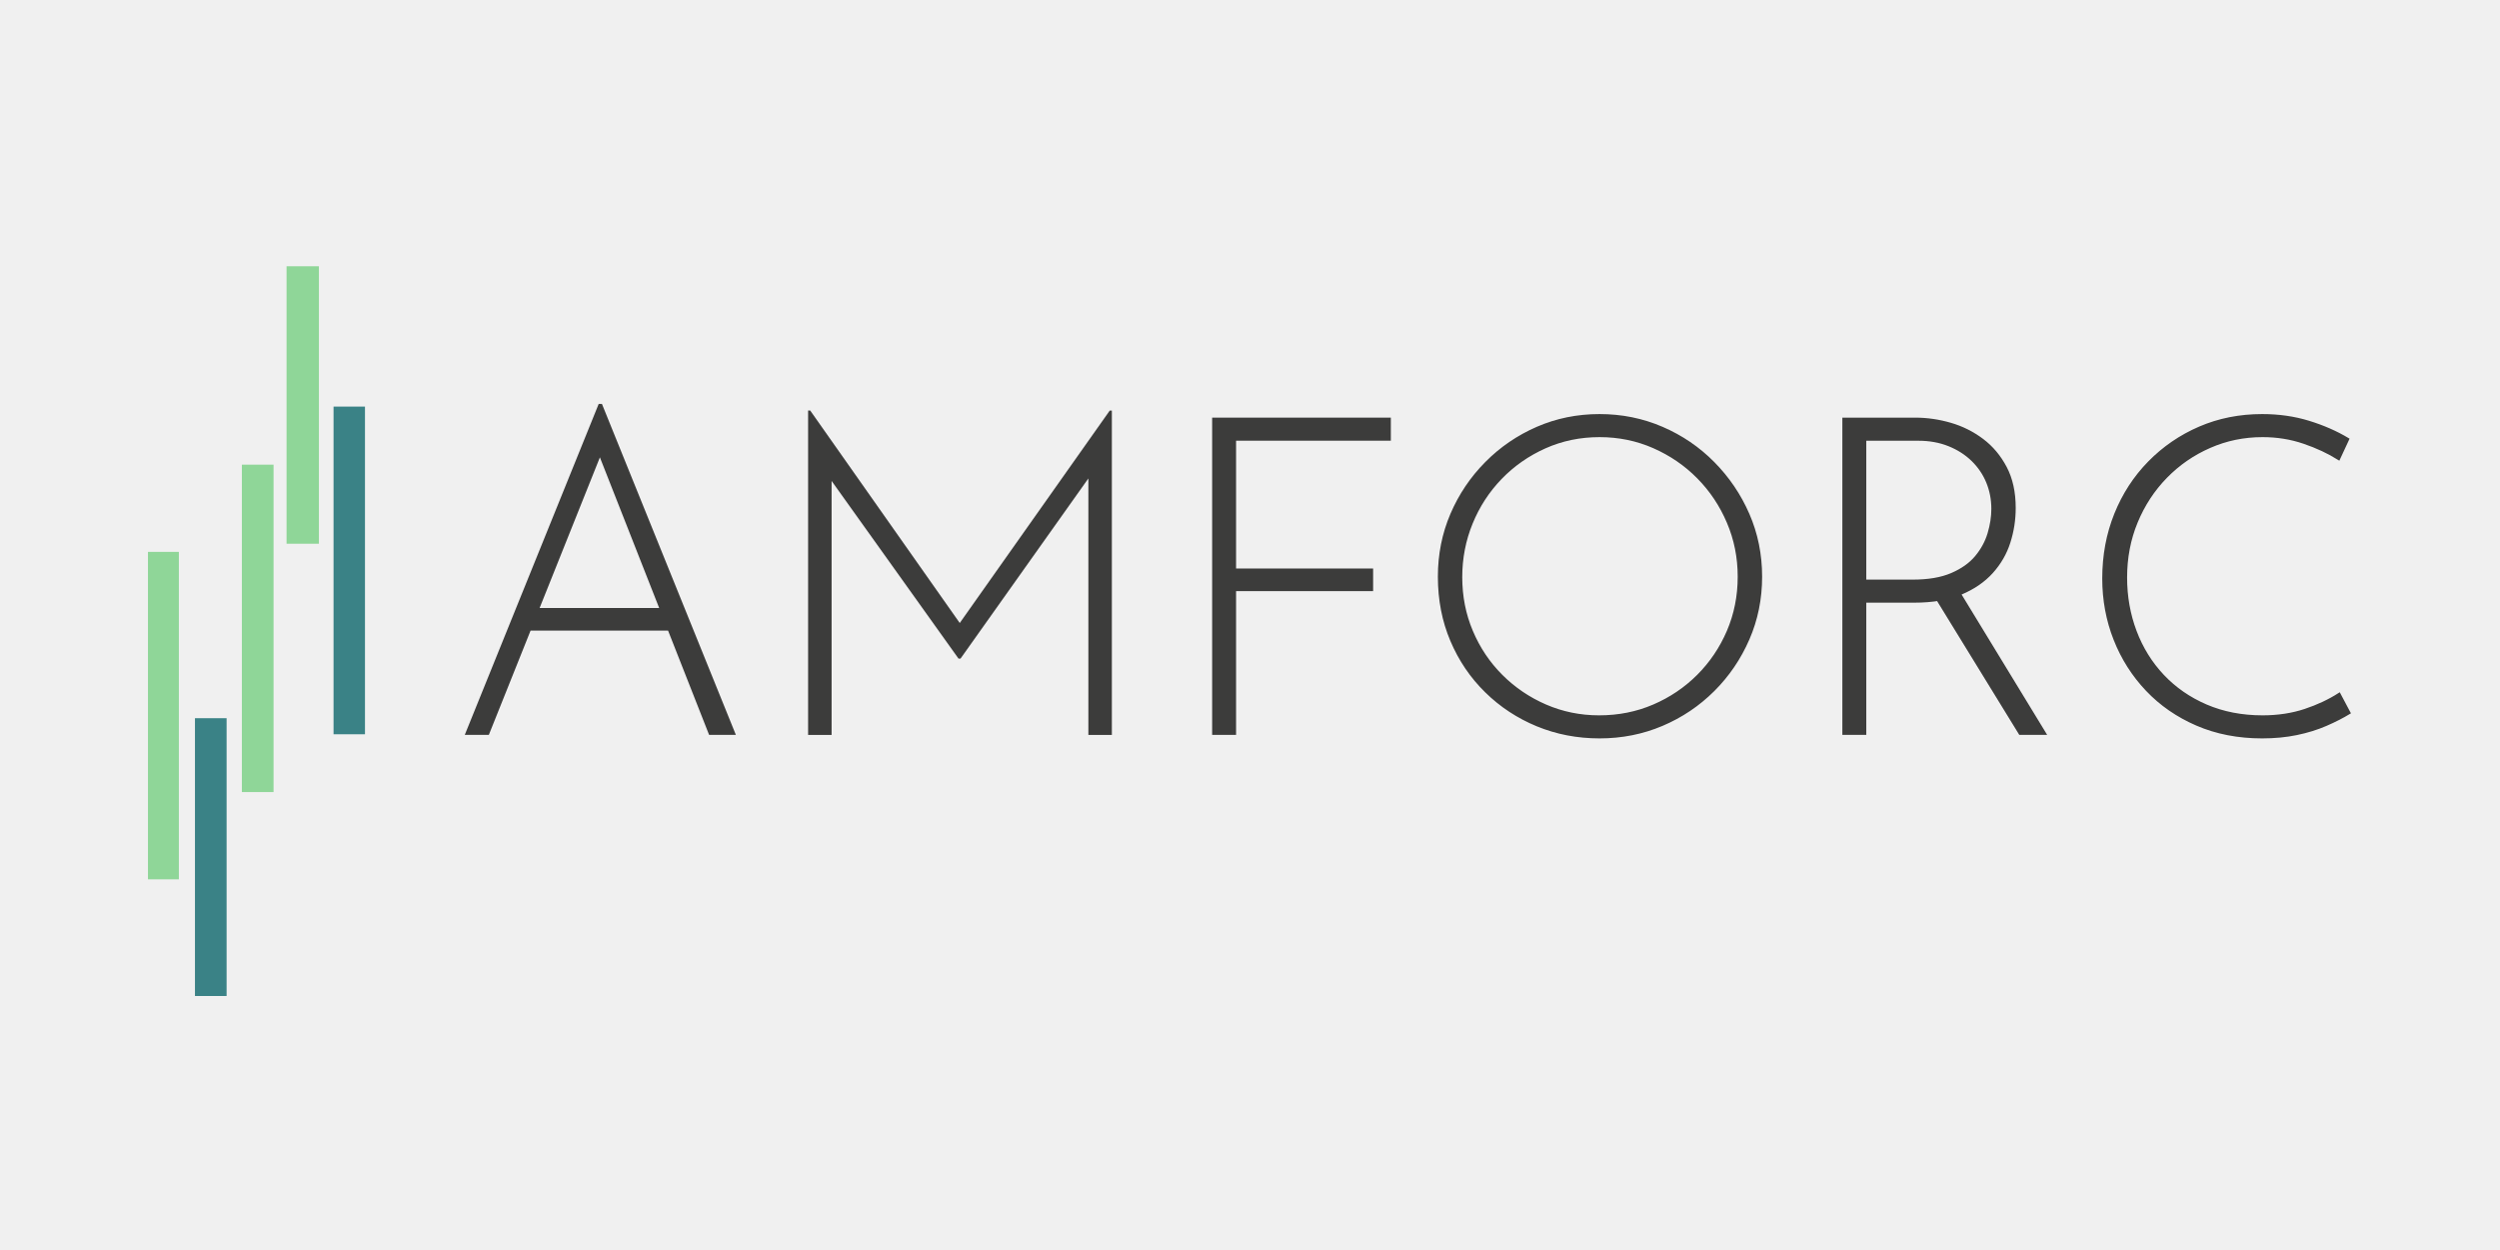
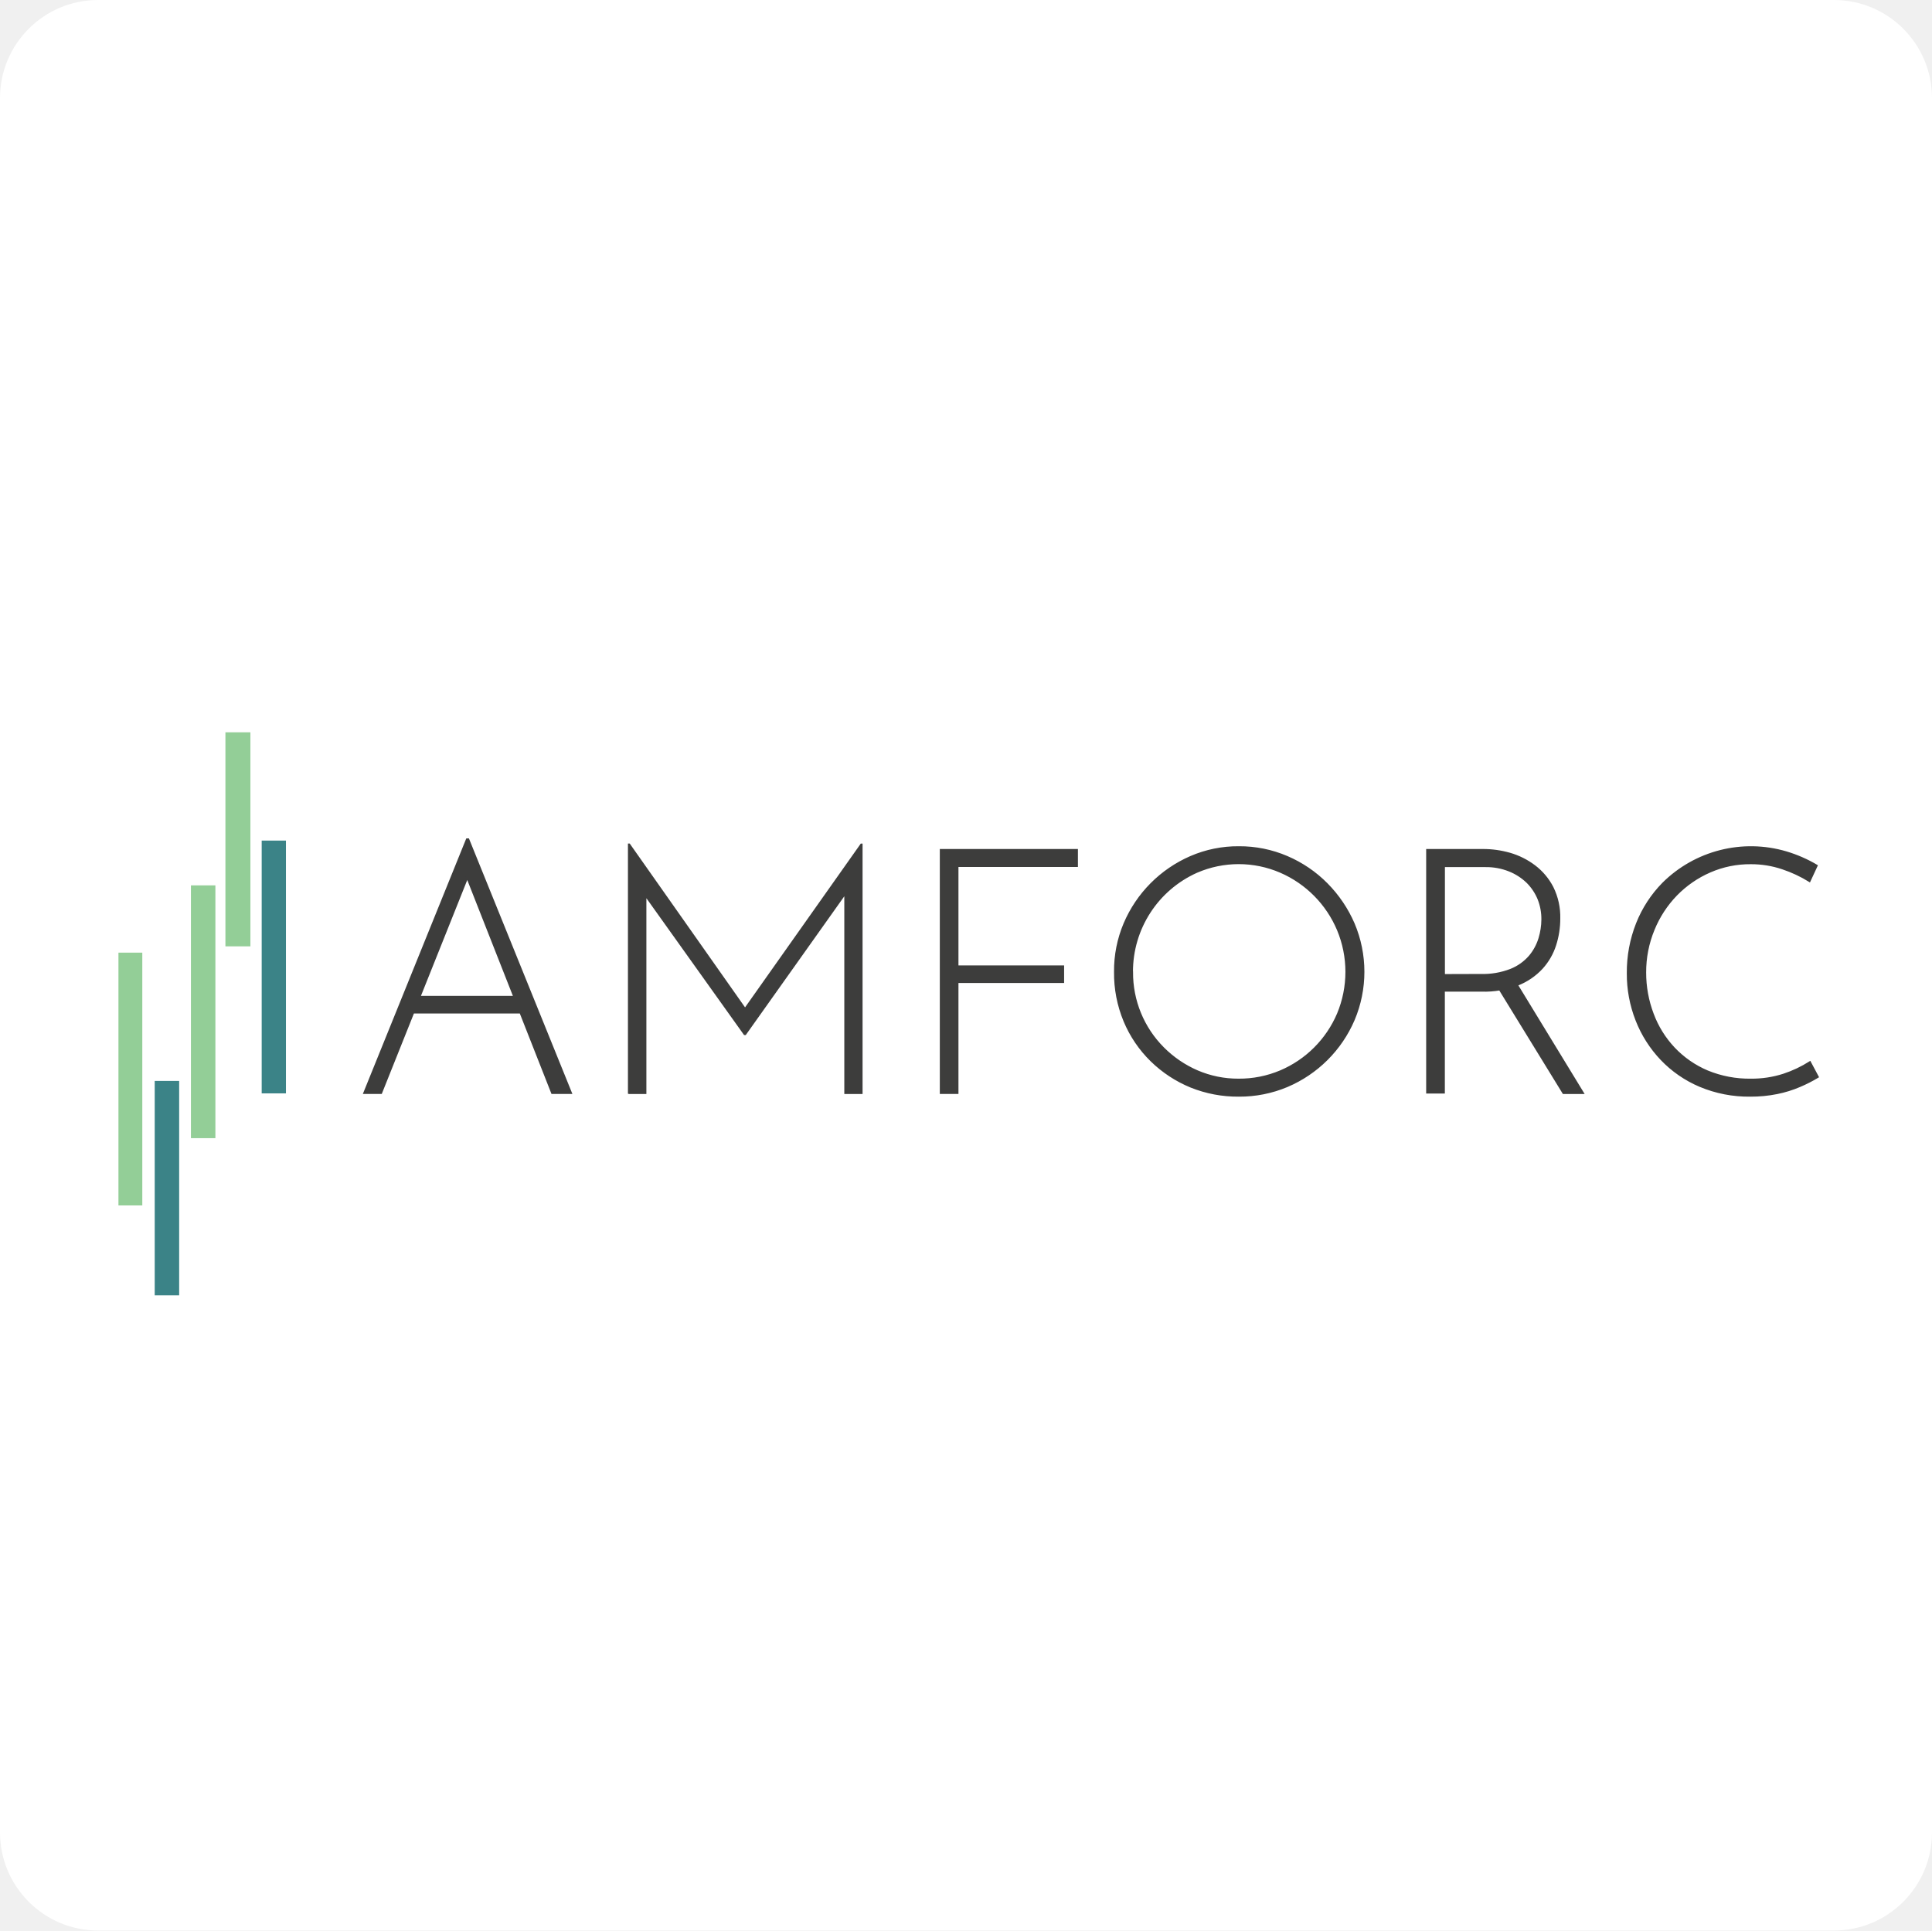
- <svg xmlns="http://www.w3.org/2000/svg" version="1.1" x="0px" y="0px" viewBox="0 0 566.93 283.46" style="enable-background:new 0 0 566.93 283.46;" xml:space="preserve">
-   <style type="text/css">
- 	.st0{fill:#3C3C3B;stroke:#3C3C3B;stroke-width:0.5;stroke-miterlimit:10;}
- 	.st1{fill:#8FD698;}
- 	.st2{fill:#3A8286;}
- 	.st3{fill:#3A8286;stroke:#3A8286;stroke-width:0.5;stroke-miterlimit:10;}
- 	.st4{fill:#1D5C81;stroke:#1D5C81;stroke-width:0.5;stroke-miterlimit:10;}
- 	.st5{fill:#1D5C81;}
- </style>
-   <g id="Ebene_1">
-     <g>
-       <g>
-         <path class="st0" d="M105.81,166.4l30.18-74.55h0.4l30.18,74.55h-5.53l-26.26-66.71l3.42-1.91l-27.47,68.62H105.81z      M120.4,138.12h31.69l1.41,4.63h-34.31L120.4,138.12z" />
-         <path class="st0" d="M183.58,166.4V93.35h0.1l35.21,50.01l-2.11-0.3l35.11-49.7h0.1v73.05h-4.83v-61.68l0.4,2.42l-29.78,41.95     h-0.2l-29.98-41.95l0.81-2.21v61.48H183.58z" />
-         <path class="st0" d="M275.24,94.96h40.04v4.73h-35.11v29.48h31.09v4.63h-31.09v32.6h-4.93V94.96z" />
-         <path class="st0" d="M326.45,130.78c0-5.03,0.94-9.74,2.82-14.14c1.88-4.39,4.49-8.28,7.85-11.67c3.35-3.39,7.23-6.04,11.62-7.95     c4.39-1.91,9.11-2.87,14.14-2.87s9.76,0.96,14.19,2.87c4.43,1.91,8.32,4.56,11.67,7.95c3.35,3.39,5.99,7.28,7.9,11.67     c1.91,4.39,2.87,9.11,2.87,14.14c0,5.03-0.96,9.74-2.87,14.13c-1.91,4.39-4.54,8.27-7.9,11.62c-3.36,3.35-7.24,5.97-11.67,7.85     c-4.43,1.88-9.16,2.82-14.19,2.82s-9.74-0.91-14.14-2.72c-4.39-1.81-8.27-4.36-11.62-7.65c-3.36-3.29-5.97-7.14-7.85-11.57     C327.39,140.84,326.45,136.01,326.45,130.78z M331.48,130.88c0,4.36,0.8,8.45,2.42,12.27c1.61,3.82,3.86,7.18,6.74,10.06     c2.88,2.88,6.22,5.15,10.01,6.79c3.79,1.64,7.83,2.47,12.12,2.47c4.43,0,8.55-0.82,12.38-2.47c3.82-1.64,7.18-3.91,10.06-6.79     c2.88-2.88,5.15-6.24,6.79-10.06c1.64-3.82,2.47-7.95,2.47-12.37c0-4.36-0.82-8.47-2.47-12.33c-1.64-3.86-3.91-7.25-6.79-10.16     c-2.88-2.92-6.24-5.21-10.06-6.89c-3.82-1.68-7.92-2.52-12.27-2.52c-4.43,0-8.55,0.86-12.38,2.57     c-3.82,1.71-7.16,4.04-10.01,6.99c-2.85,2.95-5.07,6.36-6.64,10.21C332.27,122.51,331.48,126.59,331.48,130.88z" />
-         <path class="st0" d="M434.51,94.96c2.68,0,5.35,0.39,8,1.16c2.65,0.77,5.06,1.98,7.24,3.62c2.18,1.64,3.94,3.74,5.28,6.29     c1.34,2.55,2.01,5.6,2.01,9.16c0,2.68-0.4,5.28-1.21,7.8c-0.8,2.52-2.11,4.78-3.92,6.79c-1.81,2.01-4.16,3.62-7.04,4.83     c-2.88,1.21-6.44,1.81-10.66,1.81h-11.07v29.98h-4.93V94.96H434.51z M433.9,131.69c3.55,0,6.5-0.5,8.85-1.51     c2.35-1.01,4.19-2.31,5.53-3.92c1.34-1.61,2.3-3.37,2.87-5.28c0.57-1.91,0.86-3.77,0.86-5.58c0-2.15-0.39-4.16-1.16-6.04     c-0.77-1.88-1.9-3.54-3.37-4.98c-1.48-1.44-3.25-2.58-5.33-3.42c-2.08-0.84-4.39-1.26-6.94-1.26h-12.07v31.99H433.9z      M444.16,133.9l19.82,32.5h-5.74L438.33,134L444.16,133.9z" />
-         <path class="st0" d="M533.01,161.67c-1.54,0.94-3.32,1.85-5.33,2.72c-2.01,0.87-4.23,1.56-6.64,2.06     c-2.41,0.5-5.03,0.75-7.85,0.75c-5.43,0-10.36-0.96-14.79-2.87c-4.43-1.91-8.22-4.53-11.37-7.85c-3.15-3.32-5.58-7.14-7.29-11.47     c-1.71-4.33-2.57-8.94-2.57-13.83c0-5.23,0.91-10.09,2.72-14.59c1.81-4.49,4.36-8.42,7.65-11.77c3.29-3.35,7.11-5.97,11.47-7.85     c4.36-1.88,9.09-2.82,14.19-2.82c3.76,0,7.28,0.5,10.56,1.51c3.29,1.01,6.27,2.31,8.95,3.92l-2.11,4.53     c-2.35-1.48-5-2.72-7.95-3.72c-2.95-1.01-6.07-1.51-9.36-1.51c-4.22,0-8.22,0.82-11.97,2.47c-3.76,1.64-7.06,3.92-9.91,6.84     c-2.85,2.92-5.08,6.32-6.69,10.21c-1.61,3.89-2.41,8.08-2.41,12.58c0,4.29,0.72,8.35,2.16,12.17c1.44,3.82,3.52,7.18,6.24,10.06     c2.72,2.88,5.99,5.15,9.81,6.79c3.82,1.64,8.08,2.47,12.78,2.47c3.49,0,6.69-0.49,9.61-1.46c2.92-0.97,5.52-2.2,7.8-3.67     L533.01,161.67z" />
-       </g>
-       <g>
-         <path class="st1" d="M40.58,125.15c-2.52,0-4.54,0-7.01,0c0,24.71,0,49.24,0,74.26c2.25,0,4.4,0,7.01,0     C40.58,174.93,40.58,150.39,40.58,125.15z" />
-         <path class="st2" d="M75.67,166.51c2.48,0,4.63,0,7.13,0c0-24.89,0-49.39,0-74.31c-2.4,0-4.53,0-7.13,0     C75.67,116.75,75.67,141.24,75.67,166.51z" />
-         <path class="st1" d="M62.06,105.37c-2.56,0-4.71,0-7.19,0c0,24.86,0,49.36,0,74.25c2.48,0,4.62,0,7.19,0     C62.06,155,62.06,130.5,62.06,105.37z" />
-         <path class="st1" d="M72.35,60.38c-2.74,0-4.88,0-7.34,0c0,21.09,0,41.74,0,62.92c2.46,0,4.74,0,7.34,0     C72.35,102.3,72.35,81.64,72.35,60.38z" />
-         <path class="st2" d="M51.41,162.86c-2.55,0-4.69,0-7.18,0c0,21.17,0,41.97,0,63.01c2.53,0,4.68,0,7.18,0     C51.41,204.7,51.41,183.9,51.41,162.86z" />
-       </g>
-     </g>
+ <svg xmlns="http://www.w3.org/2000/svg" id="Layer_1" data-name="Layer 1" viewBox="0 0 512 511.67">
+   <defs>
+     <style>.cls-2{fill:#3d3d3c;stroke:#3d3d3c;stroke-miterlimit:10;stroke-width:.5px}.cls-3{fill:#93ce97}.cls-4{fill:#3b8387}</style>
+   </defs>
+   <rect width="512" height="511.67" rx="26" fill="#fff" />
+   <g id="Ebene_1" data-name="Ebene 1">
+     <path class="cls-2" d="M96.53 289.69l27.21-67.23h.36l27.22 67.23h-5l-23.68-60.16 3.09-1.72L101 289.69zm13.16-25.5h28.57l1.27 4.17h-30.94zM166.66 289.69v-65.87h.09l31.74 45.09-1.9-.27 31.66-44.81h.09v65.87H224v-55.62l.36 2.18-26.86 37.83h-.18l-27-37.83.73-2v55.44h-4.35zM249.31 225.27h36.1v4.26h-31.66v26.59h28v4.17h-28v29.4h-4.44zM295.48 257.57a32 32 0 012.52-12.75 33.58 33.58 0 0117.55-17.69 31.53 31.53 0 0112.75-2.59 31.87 31.87 0 0112.8 2.59 33.12 33.12 0 0110.52 7.16 34.36 34.36 0 017.12 10.53 32.65 32.65 0 010 25.49 33.41 33.41 0 01-17.64 17.56 32.53 32.53 0 01-12.8 2.54 33.24 33.24 0 01-12.72-2.41 32.82 32.82 0 01-10.48-6.9 31.73 31.73 0 01-7.1-10.48 32.91 32.91 0 01-2.52-13.05zm4.54.09a28.21 28.21 0 008.26 20.13 29 29 0 009 6.13 27.38 27.38 0 0010.93 2.22 28.05 28.05 0 0011.17-2.22 28.76 28.76 0 0015.19-15.2 28.92 28.92 0 000-22.27 29 29 0 00-15.19-15.37 28 28 0 00-22.23 0A28.95 28.95 0 00300 257.66zM392.92 225.27a25.94 25.94 0 017.22 1 20.09 20.09 0 016.52 3.27 16.7 16.7 0 014.77 5.67 17.64 17.64 0 011.81 8.26 22.8 22.8 0 01-1.09 7 16.6 16.6 0 01-3.54 6.13 17.48 17.48 0 01-6.35 4.35 24.86 24.86 0 01-9.61 1.63h-10v27h-4.45v-64.31zm-.55 33.12a20.31 20.31 0 008-1.36 13.05 13.05 0 005-3.54 13.45 13.45 0 002.59-4.76 17.68 17.68 0 00.77-5 14.33 14.33 0 00-1-5.45 13.53 13.53 0 00-3-4.49 14.71 14.71 0 00-4.81-3.08 16.5 16.5 0 00-6.26-1.14h-10.99v28.85zm9.25 2l17.88 29.31h-5.18l-17.95-29.22zM481.74 285.42a37.67 37.67 0 01-4.81 2.45 30.35 30.35 0 01-6 1.86 35 35 0 01-7.08.68 33.41 33.41 0 01-13.34-2.59 30.62 30.62 0 01-10.25-7.08 31.85 31.85 0 01-6.57-10.34 33.5 33.5 0 01-2.32-12.47 35 35 0 012.45-13.16 32 32 0 016.9-10.61 33 33 0 0132.66-8.26 36.28 36.28 0 018.07 3.53l-1.9 4.09a33.88 33.88 0 00-7.17-3.36 25.88 25.88 0 00-8.38-1.36 26.46 26.46 0 00-10.83 2.2 28.11 28.11 0 00-8.94 6.17 28.8 28.8 0 00-6 9.2 29.42 29.42 0 00-2.23 11.38 30.78 30.78 0 002 11 26.82 26.82 0 005.63 9.07 26.26 26.26 0 008.84 6.13 29.12 29.12 0 0011.53 2.19 27.41 27.41 0 008.66-1.31 31.36 31.36 0 007-3.31z" />
+     <path class="cls-3" d="M37.71 252.49h-6.32v67h6.32z" />
+     <path class="cls-4" d="M69.35 289.79h6.43v-67h-6.43z" />
+     <path class="cls-3" d="M57.08 234.66H50.6v67h6.48zM66.36 194.09h-6.62v56.73h6.62z" />
+     <path class="cls-4" d="M47.48 286.49H41v56.82h6.48z" />
  </g>
-   <g id="Ebene_2">
- </g>
</svg>
